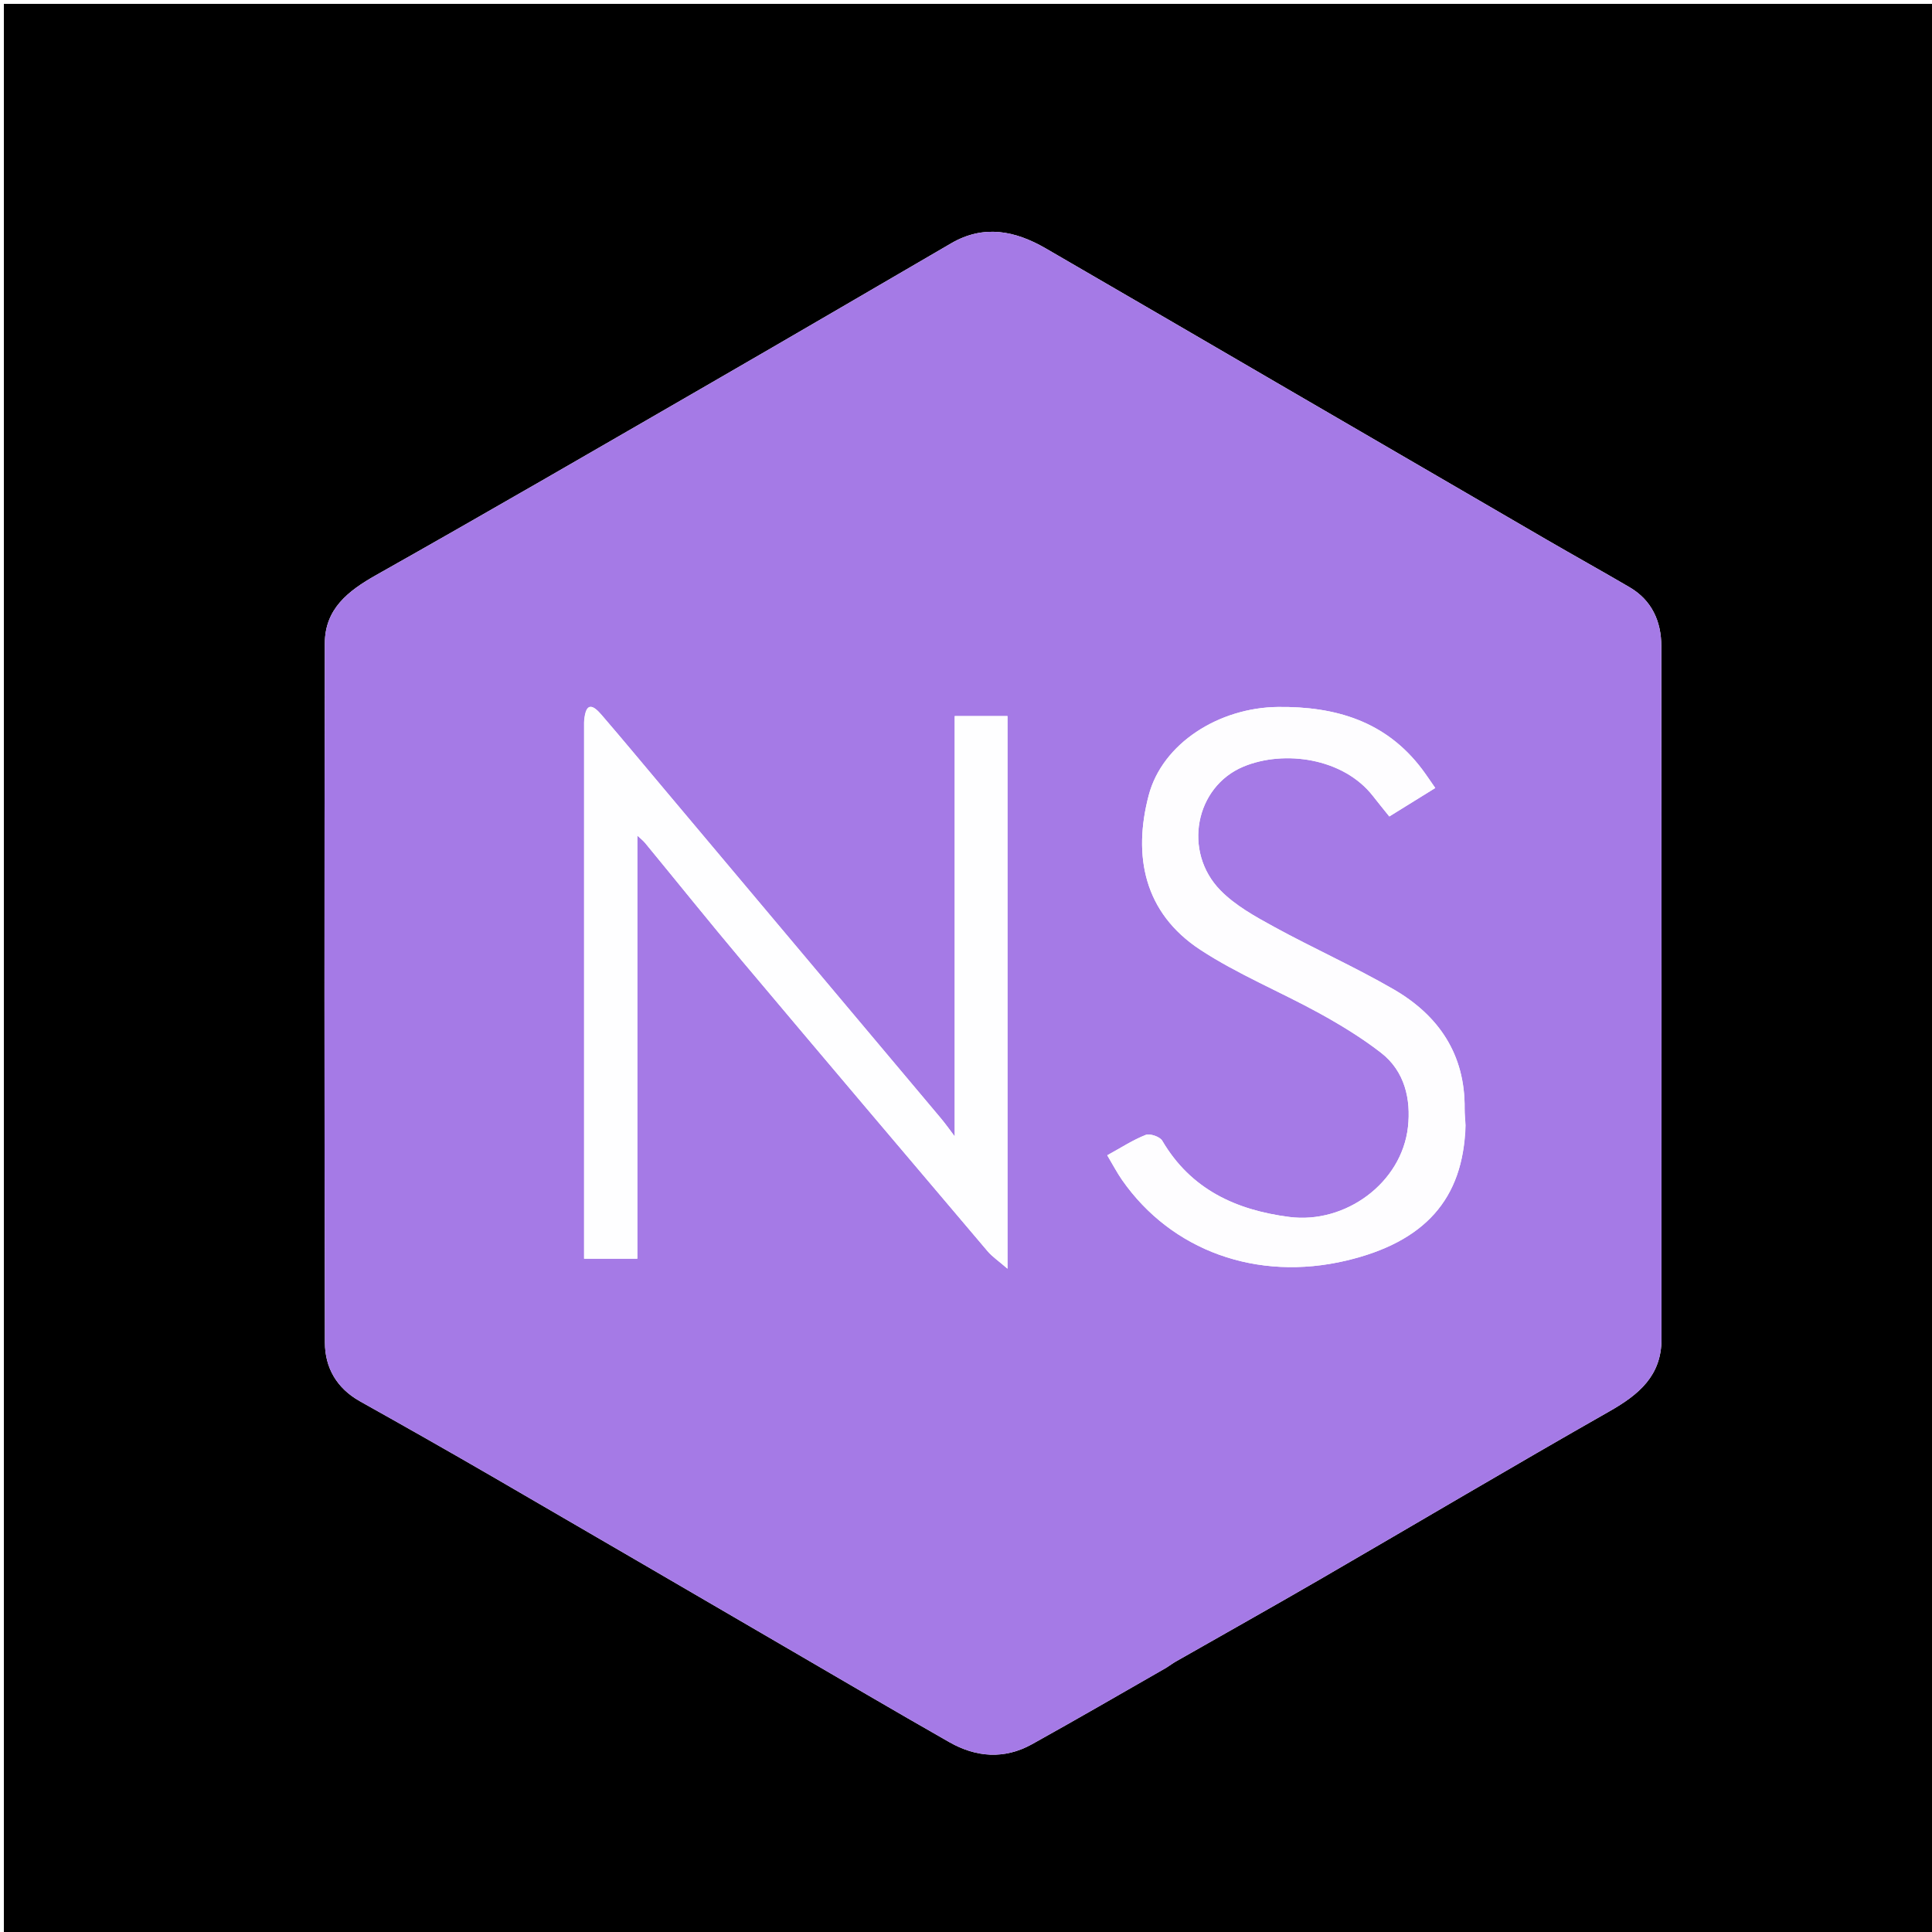
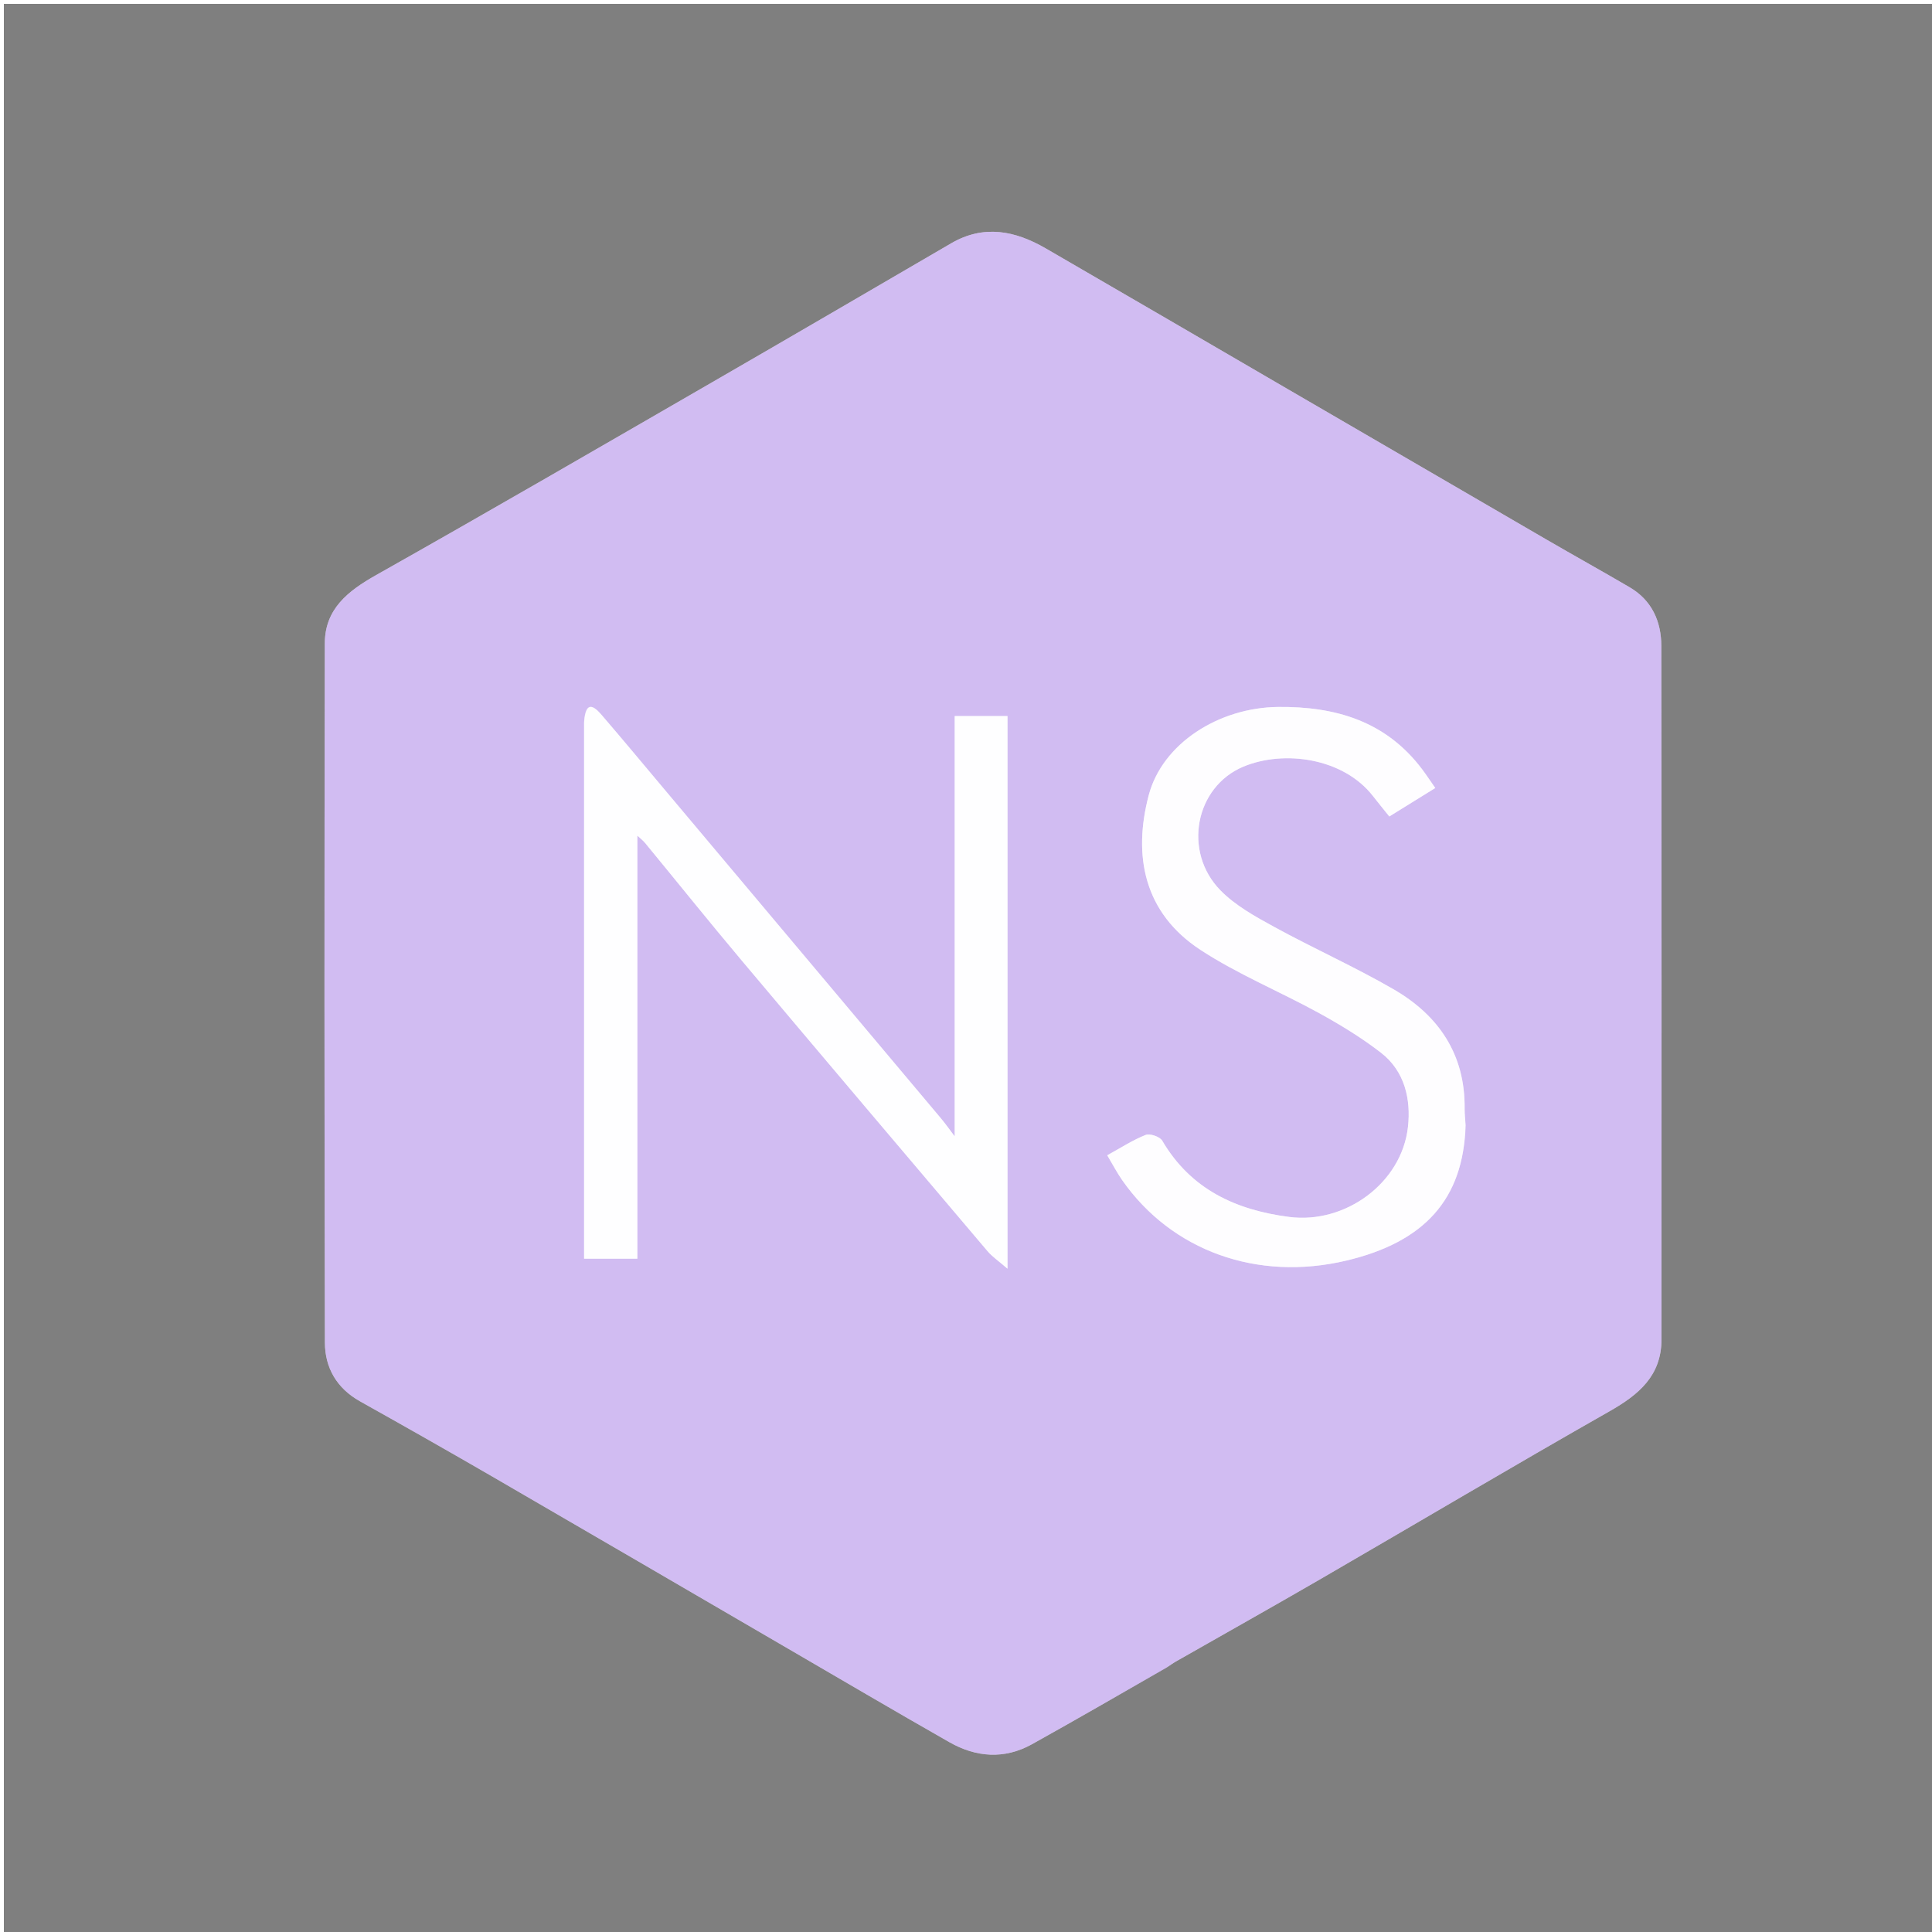
- <svg xmlns="http://www.w3.org/2000/svg" version="1.1" id="Layer_1" x="0px" y="0px" width="100%" viewBox="0 0 500 500" enable-background="new 0 0 500 500" xml:space="preserve">
+ <svg xmlns="http://www.w3.org/2000/svg" version="1.1" id="Layer_1" x="0px" y="0px" width="100%" viewBox="0 0 500 500" enable-background="new 0 0 500 500" xml:space="preserve" fill-opacity="0.5">
  <path fill="#000000" opacity="1" stroke="none" d=" M344,501   C229.333,501 115.167,501 1,501   C1,334.333 1,167.667 1,1   C167.667,1 334.333,1 501,1   C501,167.667 501,334.333 501,501   C448.833,501 396.667,501 344,501  M301.966,431.522   C302.778,430.994 303.565,430.423 304.404,429.944   C316.809,422.871 329.268,415.891 341.622,408.73   C366.61,394.247 391.448,379.502 416.555,365.229   C424.137,360.919 429.993,356.027 429.994,346.601   C430.005,286.788 430.037,226.976 429.945,167.163   C429.936,160.826 427.501,155.351 421.734,151.977   C414.593,147.798 407.357,143.781 400.202,139.627   C377.897,126.679 355.609,113.701 333.316,100.732   C312.419,88.575 291.543,76.381 270.617,64.273   C262.735,59.713 254.613,58.045 246.158,62.97   C225.548,74.977 204.953,87.009 184.298,98.937   C155.357,115.649 126.453,132.427 97.339,148.833   C90.045,152.944 84.079,157.607 84.062,166.523   C83.944,226.836 83.942,287.148 84.084,347.461   C84.1,353.987 87.164,359.297 93.172,362.66   C104.634,369.074 116.062,375.552 127.427,382.138   C152.557,396.702 177.637,411.352 202.742,425.96   C217.045,434.282 231.306,442.68 245.686,450.868   C252.62,454.817 259.933,455.374 267.087,451.396   C278.562,445.014 289.93,438.438 301.966,431.522  z" />
  <path fill="#A57AE6" opacity="1" stroke="none" d=" M301.655,431.733   C289.93,438.438 278.562,445.014 267.087,451.396   C259.933,455.374 252.62,454.817 245.686,450.868   C231.306,442.68 217.045,434.282 202.742,425.96   C177.637,411.352 152.557,396.702 127.427,382.138   C116.062,375.552 104.634,369.074 93.172,362.66   C87.164,359.297 84.1,353.987 84.084,347.461   C83.942,287.148 83.944,226.836 84.062,166.523   C84.079,157.607 90.045,152.944 97.339,148.833   C126.453,132.427 155.357,115.649 184.298,98.937   C204.953,87.009 225.548,74.977 246.158,62.97   C254.613,58.045 262.735,59.713 270.617,64.273   C291.543,76.381 312.419,88.575 333.316,100.732   C355.609,113.701 377.897,126.679 400.202,139.627   C407.357,143.781 414.593,147.798 421.734,151.977   C427.501,155.351 429.936,160.826 429.945,167.163   C430.037,226.976 430.005,286.788 429.994,346.601   C429.993,356.027 424.137,360.919 416.555,365.229   C391.448,379.502 366.61,394.247 341.622,408.73   C329.268,415.891 316.809,422.871 304.404,429.944   C303.565,430.423 302.778,430.994 301.655,431.733  M151.163,186.962   C151.163,233.194 151.163,279.427 151.163,325.751   C156.406,325.751 160.69,325.751 164.943,325.751   C164.943,289.208 164.943,252.92 164.943,216.252   C165.665,216.932 166.405,217.491 166.978,218.187   C175.326,228.33 183.548,238.579 192.004,248.631   C213.13,273.742 234.349,298.774 255.576,323.799   C256.79,325.23 258.414,326.314 260.738,328.334   C260.738,279.625 260.738,232.569 260.738,185.318   C256.115,185.318 251.878,185.318 247.078,185.318   C247.078,203.747 247.078,221.863 247.078,239.979   C247.078,257.952 247.078,275.925 247.078,294.099   C245.878,292.522 244.754,290.909 243.495,289.41   C219.497,260.841 195.484,232.285 171.472,203.727   C166.225,197.486 161.017,191.212 155.698,185.033   C153.733,182.75 151.608,181.155 151.163,186.962  M379.307,291.23   C379.215,289.794 379.029,288.356 379.045,286.921   C379.199,272.893 372.341,262.801 360.686,256.05   C350.632,250.226 339.964,245.469 329.762,239.885   C324.845,237.194 319.691,234.355 315.838,230.415   C306.041,220.395 309.304,203.597 321.812,198.394   C332.284,194.038 347.63,196.124 355.335,206.03   C356.647,207.717 358.004,209.368 359.553,211.3   C363.558,208.819 367.316,206.491 371.444,203.933   C370.085,201.992 369.102,200.49 368.023,199.06   C358.657,186.636 345.626,182.807 330.765,182.961   C315.471,183.12 300.832,192.364 297.285,205.821   C293.181,221.395 295.988,236.217 310.686,245.831   C320.379,252.172 331.287,256.629 341.481,262.239   C346.99,265.27 352.419,268.592 357.383,272.431   C363.565,277.212 365.183,284.504 364.379,291.678   C362.756,306.165 348.168,316.826 333.651,314.945   C319.825,313.154 308.181,307.819 300.782,295.207   C300.172,294.168 297.597,293.286 296.485,293.725   C293.156,295.038 290.1,297.044 286.555,298.988   C288.016,301.436 289.076,303.484 290.383,305.36   C303.192,323.736 325.354,331.696 348.393,326.247   C368.706,321.442 378.7,310.318 379.307,291.23  z" />
  <path fill="#FEFEFF" opacity="1" stroke="none" d=" M151.167,186.524   C151.608,181.155 153.733,182.75 155.698,185.033   C161.017,191.212 166.225,197.486 171.472,203.727   C195.484,232.285 219.497,260.841 243.495,289.41   C244.754,290.909 245.878,292.522 247.078,294.099   C247.078,275.925 247.078,257.952 247.078,239.979   C247.078,221.863 247.078,203.747 247.078,185.318   C251.878,185.318 256.115,185.318 260.738,185.318   C260.738,232.569 260.738,279.625 260.738,328.334   C258.414,326.314 256.79,325.23 255.576,323.799   C234.349,298.774 213.13,273.742 192.004,248.631   C183.548,238.579 175.326,228.33 166.978,218.187   C166.405,217.491 165.665,216.932 164.943,216.252   C164.943,252.92 164.943,289.208 164.943,325.751   C160.69,325.751 156.406,325.751 151.163,325.751   C151.163,279.427 151.163,233.194 151.167,186.524  z" />
  <path fill="#FEFDFF" opacity="1" stroke="none" d=" M379.202,291.651   C378.7,310.318 368.706,321.442 348.393,326.247   C325.354,331.696 303.192,323.736 290.383,305.36   C289.076,303.484 288.016,301.436 286.555,298.988   C290.1,297.044 293.156,295.038 296.485,293.725   C297.597,293.286 300.172,294.168 300.782,295.207   C308.181,307.819 319.825,313.154 333.651,314.945   C348.168,316.826 362.756,306.165 364.379,291.678   C365.183,284.504 363.565,277.212 357.383,272.431   C352.419,268.592 346.99,265.27 341.481,262.239   C331.287,256.629 320.379,252.172 310.686,245.831   C295.988,236.217 293.181,221.395 297.285,205.821   C300.832,192.364 315.471,183.12 330.765,182.961   C345.626,182.807 358.657,186.636 368.023,199.06   C369.102,200.49 370.085,201.992 371.444,203.933   C367.316,206.491 363.558,208.819 359.553,211.3   C358.004,209.368 356.647,207.717 355.335,206.03   C347.63,196.124 332.284,194.038 321.812,198.394   C309.304,203.597 306.041,220.395 315.838,230.415   C319.691,234.355 324.845,237.194 329.762,239.885   C339.964,245.469 350.632,250.226 360.686,256.05   C372.341,262.801 379.199,272.893 379.045,286.921   C379.029,288.356 379.215,289.794 379.202,291.651  z" />
</svg>
